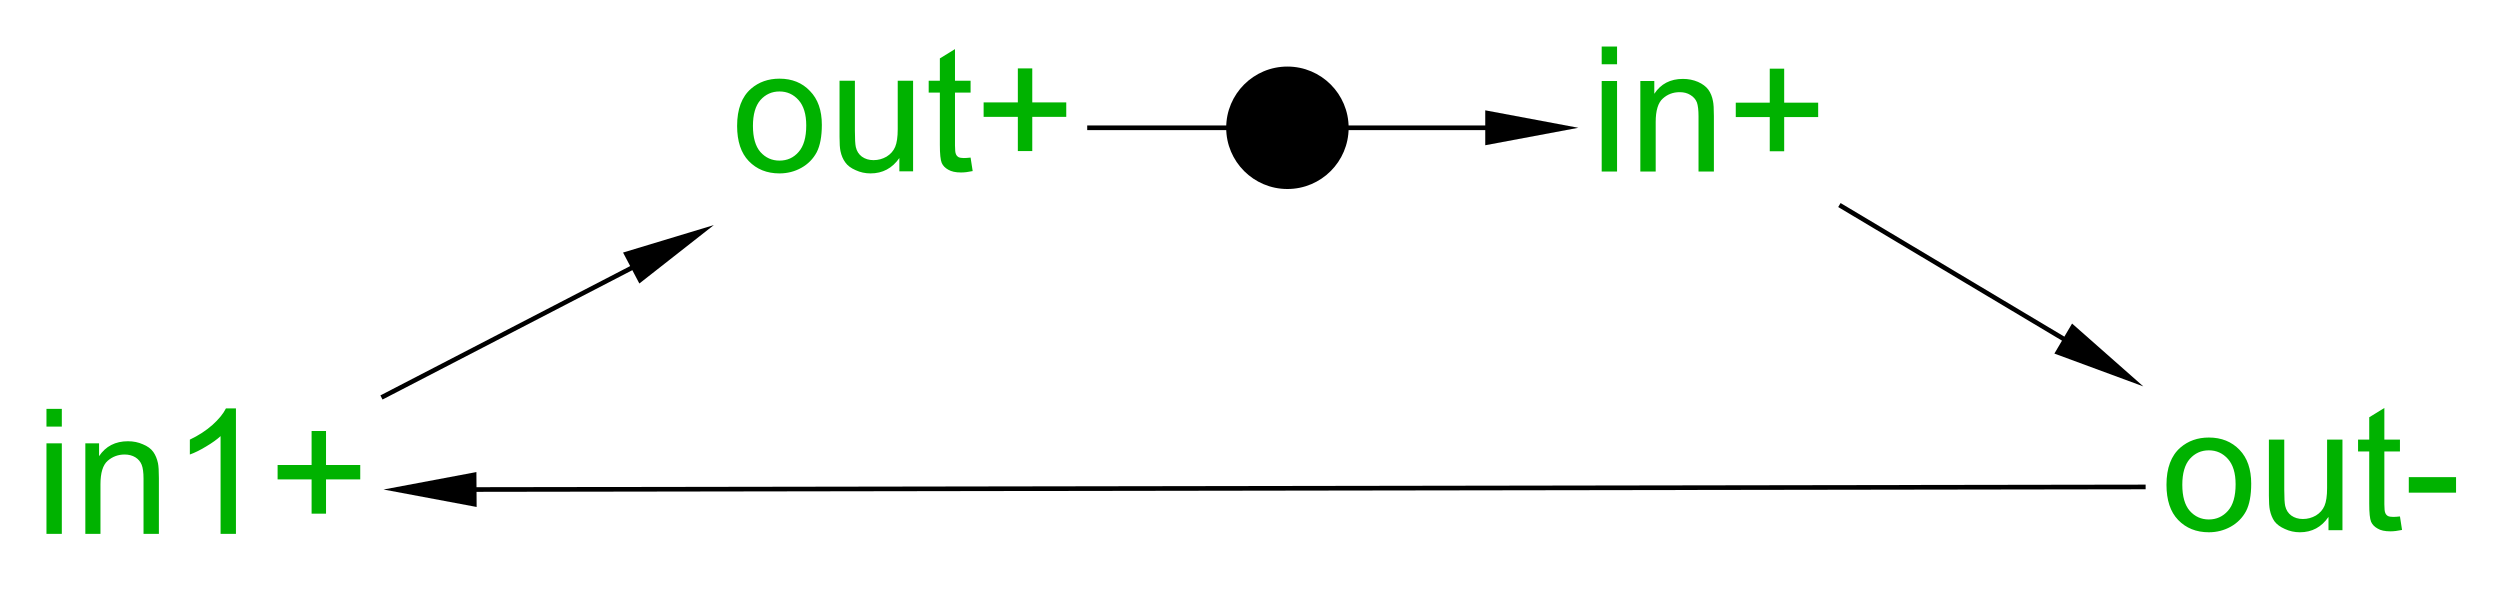
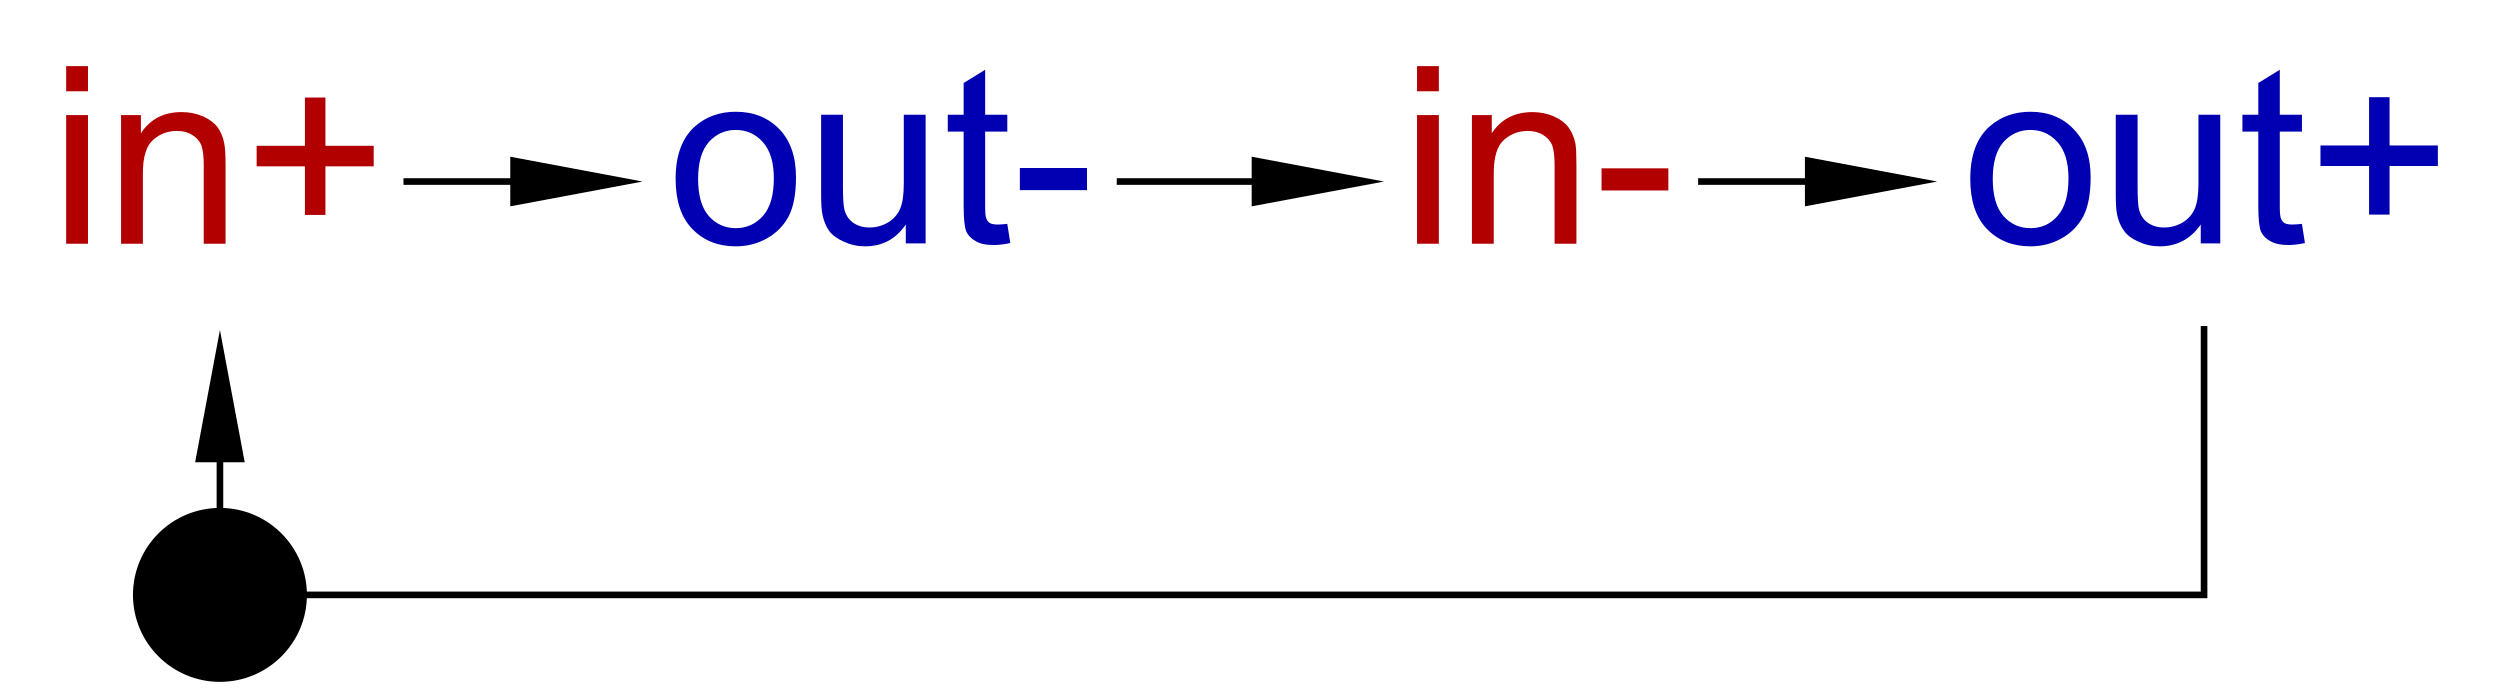
- <svg xmlns="http://www.w3.org/2000/svg" color-interpolation="auto" color-rendering="auto" fill="black" fill-opacity="1" font-family="'Dialog'" font-size="12px" font-style="normal" font-weight="normal" height="100%" image-rendering="auto" shape-rendering="auto" stroke="black" stroke-dasharray="none" stroke-dashoffset="0" stroke-linecap="square" stroke-linejoin="miter" stroke-miterlimit="10" stroke-opacity="1" stroke-width="1" text-rendering="auto" width="100%" viewBox="0 0 537 132" preserveAspectRatio="xMidYMid slice">
+ <svg xmlns="http://www.w3.org/2000/svg" color-interpolation="auto" color-rendering="auto" fill="black" fill-opacity="1" font-family="'Dialog'" font-size="12px" font-style="normal" font-weight="normal" height="100%" image-rendering="auto" shape-rendering="auto" stroke="black" stroke-dasharray="none" stroke-dashoffset="0" stroke-linecap="square" stroke-linejoin="miter" stroke-miterlimit="10" stroke-opacity="1" stroke-width="1" text-rendering="auto" width="100%" viewBox="0 0 378 104" preserveAspectRatio="xMidYMid slice">
  <defs id="genericDefs" />
  <g>
-     <g fill="rgb(0,178,0)" font-family="sans-serif" font-size="0.75px" stroke="rgb(0,178,0)" transform="scale(50,50) translate(0.8736,2.549) matrix(1,0,0,1,0,-0.4444)">
-       <path d="M-0.674 -0.272 L-0.674 -0.348 L-0.608 -0.348 L-0.608 -0.272 L-0.674 -0.272 ZM-0.674 0.189 L-0.674 -0.2 L-0.608 -0.2 L-0.608 0.189 L-0.674 0.189 ZM-0.507 0.189 L-0.507 -0.2 L-0.448 -0.2 L-0.448 -0.145 Q-0.405 -0.209 -0.324 -0.209 Q-0.289 -0.209 -0.26 -0.196 Q-0.23 -0.184 -0.215 -0.163 Q-0.201 -0.143 -0.195 -0.115 Q-0.191 -0.096 -0.191 -0.051 L-0.191 0.189 L-0.257 0.189 L-0.257 -0.048 Q-0.257 -0.088 -0.265 -0.108 Q-0.273 -0.128 -0.292 -0.14 Q-0.312 -0.152 -0.338 -0.152 Q-0.38 -0.152 -0.411 -0.125 Q-0.442 -0.098 -0.442 -0.024 L-0.442 0.189 L-0.507 0.189 ZM0.14 0.189 L0.074 0.189 L0.074 -0.231 Q0.05 -0.209 0.011 -0.186 Q-0.027 -0.163 -0.058 -0.152 L-0.058 -0.216 Q-0.003 -0.242 0.039 -0.279 Q0.08 -0.316 0.097 -0.35 L0.14 -0.35 L0.14 0.189 ZM0.465 0.102 L0.465 -0.045 L0.319 -0.045 L0.319 -0.107 L0.465 -0.107 L0.465 -0.253 L0.527 -0.253 L0.527 -0.107 L0.674 -0.107 L0.674 -0.045 L0.527 -0.045 L0.527 0.102 L0.465 0.102 Z" stroke="none" />
+     <g fill="rgb(178,0,0)" font-family="sans-serif" font-size="0.75px" stroke="rgb(178,0,0)" transform="scale(50,50) translate(0.6651,3.549) matrix(1,0,0,1,4,-3)">
+       <path d="M-0.38 -0.273 L-0.38 -0.349 L-0.314 -0.349 L-0.314 -0.273 L-0.38 -0.273 ZM-0.38 0.188 L-0.38 -0.201 L-0.314 -0.201 L-0.314 0.188 L-0.38 0.188 ZM-0.214 0.188 L-0.214 -0.201 L-0.154 -0.201 L-0.154 -0.146 Q-0.112 -0.21 -0.031 -0.21 Q0.004 -0.21 0.034 -0.197 Q0.063 -0.184 0.078 -0.164 Q0.093 -0.143 0.099 -0.115 Q0.102 -0.097 0.102 -0.051 L0.102 0.188 L0.036 0.188 L0.036 -0.049 Q0.036 -0.089 0.029 -0.109 Q0.021 -0.129 0.001 -0.141 Q-0.018 -0.153 -0.045 -0.153 Q-0.087 -0.153 -0.117 -0.126 Q-0.148 -0.099 -0.148 -0.025 L-0.148 0.188 L-0.214 0.188 ZM0.178 0.027 L0.178 -0.04 L0.38 -0.04 L0.38 0.027 L0.178 0.027 Z" stroke="none" />
    </g>
-     <g fill="rgb(0,178,0)" font-family="sans-serif" font-size="0.75px" stroke="rgb(0,178,0)" transform="matrix(50,0,0,50,193.6819,27.4479)">
+     <g fill="rgb(0,0,178)" font-family="sans-serif" font-size="0.75px" stroke="rgb(0,0,178)" transform="matrix(50,0,0,50,333.2541,27.4479)">
      <path d="M-0.707 -0.008 Q-0.707 -0.116 -0.647 -0.168 Q-0.597 -0.211 -0.525 -0.211 Q-0.444 -0.211 -0.394 -0.158 Q-0.343 -0.106 -0.343 -0.013 Q-0.343 0.062 -0.365 0.105 Q-0.388 0.148 -0.431 0.172 Q-0.474 0.196 -0.525 0.196 Q-0.606 0.196 -0.657 0.143 Q-0.707 0.091 -0.707 -0.008 ZM-0.639 -0.008 Q-0.639 0.067 -0.607 0.104 Q-0.574 0.141 -0.525 0.141 Q-0.475 0.141 -0.443 0.104 Q-0.41 0.067 -0.41 -0.01 Q-0.41 -0.082 -0.443 -0.119 Q-0.476 -0.156 -0.525 -0.156 Q-0.574 -0.156 -0.607 -0.119 Q-0.639 -0.082 -0.639 -0.008 ZM-0.01 0.187 L-0.01 0.13 Q-0.056 0.196 -0.134 0.196 Q-0.168 0.196 -0.198 0.182 Q-0.228 0.169 -0.242 0.149 Q-0.257 0.129 -0.263 0.1 Q-0.267 0.081 -0.267 0.039 L-0.267 -0.202 L-0.201 -0.202 L-0.201 0.013 Q-0.201 0.065 -0.197 0.083 Q-0.191 0.109 -0.171 0.124 Q-0.15 0.139 -0.121 0.139 Q-0.091 0.139 -0.065 0.124 Q-0.039 0.108 -0.028 0.082 Q-0.017 0.056 -0.017 0.006 L-0.017 -0.202 L0.049 -0.202 L0.049 0.187 L-0.01 0.187 ZM0.296 0.128 L0.305 0.186 Q0.277 0.192 0.255 0.192 Q0.22 0.192 0.2 0.18 Q0.18 0.169 0.172 0.151 Q0.164 0.132 0.164 0.073 L0.164 -0.151 L0.116 -0.151 L0.116 -0.202 L0.164 -0.202 L0.164 -0.298 L0.229 -0.338 L0.229 -0.202 L0.296 -0.202 L0.296 -0.151 L0.229 -0.151 L0.229 0.076 Q0.229 0.105 0.233 0.113 Q0.236 0.121 0.244 0.126 Q0.252 0.13 0.267 0.13 Q0.278 0.13 0.296 0.128 ZM0.499 0.1 L0.499 -0.047 L0.352 -0.047 L0.352 -0.109 L0.499 -0.109 L0.499 -0.255 L0.561 -0.255 L0.561 -0.109 L0.707 -0.109 L0.707 -0.047 L0.561 -0.047 L0.561 0.1 L0.499 0.1 Z" stroke="none" />
    </g>
-     <g fill="rgb(0,178,0)" font-family="sans-serif" font-size="0.75px" stroke="rgb(0,178,0)" transform="matrix(50,0,0,50,496.4597,104.5313)">
+     <g fill="rgb(0,0,178)" font-family="sans-serif" font-size="0.75px" stroke="rgb(0,0,178)" transform="matrix(50,0,0,50,133.2541,27.4479)">
      <path d="M-0.622 -0.008 Q-0.622 -0.116 -0.562 -0.168 Q-0.512 -0.211 -0.44 -0.211 Q-0.359 -0.211 -0.308 -0.158 Q-0.258 -0.106 -0.258 -0.013 Q-0.258 0.062 -0.28 0.105 Q-0.303 0.148 -0.346 0.172 Q-0.389 0.196 -0.44 0.196 Q-0.521 0.196 -0.572 0.143 Q-0.622 0.091 -0.622 -0.008 ZM-0.554 -0.008 Q-0.554 0.067 -0.522 0.104 Q-0.489 0.141 -0.44 0.141 Q-0.391 0.141 -0.358 0.104 Q-0.325 0.067 -0.325 -0.01 Q-0.325 -0.082 -0.358 -0.119 Q-0.391 -0.156 -0.44 -0.156 Q-0.489 -0.156 -0.522 -0.119 Q-0.554 -0.082 -0.554 -0.008 ZM0.074 0.187 L0.074 0.13 Q0.029 0.196 -0.049 0.196 Q-0.083 0.196 -0.113 0.182 Q-0.143 0.169 -0.158 0.149 Q-0.172 0.129 -0.178 0.1 Q-0.182 0.081 -0.182 0.039 L-0.182 -0.202 L-0.116 -0.202 L-0.116 0.013 Q-0.116 0.065 -0.112 0.083 Q-0.106 0.109 -0.086 0.124 Q-0.065 0.139 -0.036 0.139 Q-0.006 0.139 0.02 0.124 Q0.046 0.108 0.057 0.082 Q0.068 0.056 0.068 0.006 L0.068 -0.202 L0.134 -0.202 L0.134 0.187 L0.074 0.187 ZM0.381 0.128 L0.39 0.186 Q0.362 0.192 0.34 0.192 Q0.304 0.192 0.285 0.18 Q0.265 0.169 0.257 0.151 Q0.249 0.132 0.249 0.073 L0.249 -0.151 L0.201 -0.151 L0.201 -0.202 L0.249 -0.202 L0.249 -0.298 L0.314 -0.338 L0.314 -0.202 L0.381 -0.202 L0.381 -0.151 L0.314 -0.151 L0.314 0.076 Q0.314 0.105 0.318 0.113 Q0.321 0.121 0.329 0.126 Q0.337 0.13 0.352 0.13 Q0.363 0.13 0.381 0.128 ZM0.419 0.026 L0.419 -0.041 L0.622 -0.041 L0.622 0.026 L0.419 0.026 Z" stroke="none" />
    </g>
-     <g fill="rgb(0,178,0)" font-family="sans-serif" font-size="0.75px" stroke="rgb(0,178,0)" transform="matrix(50,0,0,50,367.293,27.4479)">
+     <g fill="rgb(178,0,0)" font-family="sans-serif" font-size="0.75px" stroke="rgb(178,0,0)" transform="matrix(50,0,0,50,33.2541,27.4479)">
      <path d="M-0.465 -0.273 L-0.465 -0.349 L-0.399 -0.349 L-0.399 -0.273 L-0.465 -0.273 ZM-0.465 0.188 L-0.465 -0.201 L-0.399 -0.201 L-0.399 0.188 L-0.465 0.188 ZM-0.299 0.188 L-0.299 -0.201 L-0.239 -0.201 L-0.239 -0.146 Q-0.197 -0.21 -0.116 -0.21 Q-0.081 -0.21 -0.051 -0.197 Q-0.022 -0.184 -0.007 -0.164 Q0.008 -0.143 0.013 -0.115 Q0.017 -0.097 0.017 -0.051 L0.017 0.188 L-0.049 0.188 L-0.049 -0.049 Q-0.049 -0.089 -0.056 -0.109 Q-0.064 -0.129 -0.084 -0.141 Q-0.103 -0.153 -0.13 -0.153 Q-0.172 -0.153 -0.202 -0.126 Q-0.233 -0.099 -0.233 -0.025 L-0.233 0.188 L-0.299 0.188 ZM0.257 0.101 L0.257 -0.046 L0.111 -0.046 L0.111 -0.108 L0.257 -0.108 L0.257 -0.254 L0.319 -0.254 L0.319 -0.108 L0.465 -0.108 L0.465 -0.046 L0.319 -0.046 L0.319 0.101 L0.257 0.101 Z" stroke="none" />
    </g>
-     <g font-family="sans-serif" font-size="0.75px" stroke-width="0.02" transform="matrix(50,0,0,50,43.6819,127.4479)">
-       <path d="M0.774 -0.846 L1.838 -1.397" fill="none" />
-       <path d="M1.803 -1.464 L1.873 -1.331 L2.193 -1.582 Z" stroke="none" />
+     <g font-family="sans-serif" font-size="0.75px" stroke-width="0.02" transform="matrix(50,0,0,50,33.2541,177.4479)">
+       <path d="M4.48 -3 L4.793 -3" fill="none" />
+       <path d="M4.793 -3.075 L4.793 -2.925 L5.193 -3 Z" stroke="none" />
    </g>
-     <g font-family="sans-serif" font-size="0.75px" stroke-width="0.02" transform="matrix(50,0,0,50,43.6819,127.4479)">
-       <path d="M8.334 -0.457 L1.174 -0.446" fill="none" />
-       <path d="M1.174 -0.371 L1.173 -0.521 L0.774 -0.446 Z" stroke="none" />
+     <g font-family="sans-serif" font-size="0.75px" stroke-width="0.02" transform="matrix(50,0,0,50,33.2541,177.4479)">
+       <path d="M2.722 -3 L3.12 -3" fill="none" />
+       <path d="M3.12 -3.075 L3.12 -2.925 L3.52 -3 Z" stroke="none" />
    </g>
-     <g font-family="sans-serif" font-size="0.75px" stroke-width="0.02" transform="matrix(50,0,0,50,43.6819,127.4479)">
-       <path d="M7.037 -1.663 L7.99 -1.094" fill="none" />
-       <path d="M8.028 -1.159 L7.952 -1.03 L8.334 -0.889 Z" stroke="none" />
+     <g font-family="sans-serif" font-size="0.75px" stroke-width="0.02" transform="matrix(50,0,0,50,33.2541,177.4479)">
+       <path d="M0.565 -3 L0.878 -3" fill="none" />
+       <path d="M0.878 -3.075 L0.878 -2.925 L1.278 -3 Z" stroke="none" />
    </g>
-     <g font-family="sans-serif" font-size="0.75px" stroke-width="0.02" transform="matrix(50,0,0,50,43.6819,127.4479)">
-       <path d="M3.807 -2 L5.507 -2" fill="none" />
-       <path d="M5.507 -2.075 L5.507 -1.925 L5.907 -2 Z" stroke="none" />
+     <g font-family="sans-serif" font-size="0.75px" stroke-width="0.02" transform="matrix(50,0,0,50,33.2541,177.4479)">
+       <path d="M6 -2.553 L6 -1.75 L0 -1.75 L0 -2.088 L0 -2.151" fill="none" />
+       <path d="M-0.075 -2.151 L0.075 -2.151 L0 -2.551 Z" stroke="none" />
    </g>
-     <g font-family="sans-serif" font-size="0.75px" stroke-width="0.02" transform="matrix(50,0,0,50,43.6819,127.4479) translate(4.6571,-2)">
+     <g font-family="sans-serif" font-size="0.75px" stroke-width="0.02" transform="matrix(50,0,0,50,33.2541,177.4479) translate(0,-1.75)">
      <circle cx="0" cy="0" r="0.263" stroke="none" />
    </g>
  </g>
</svg>
